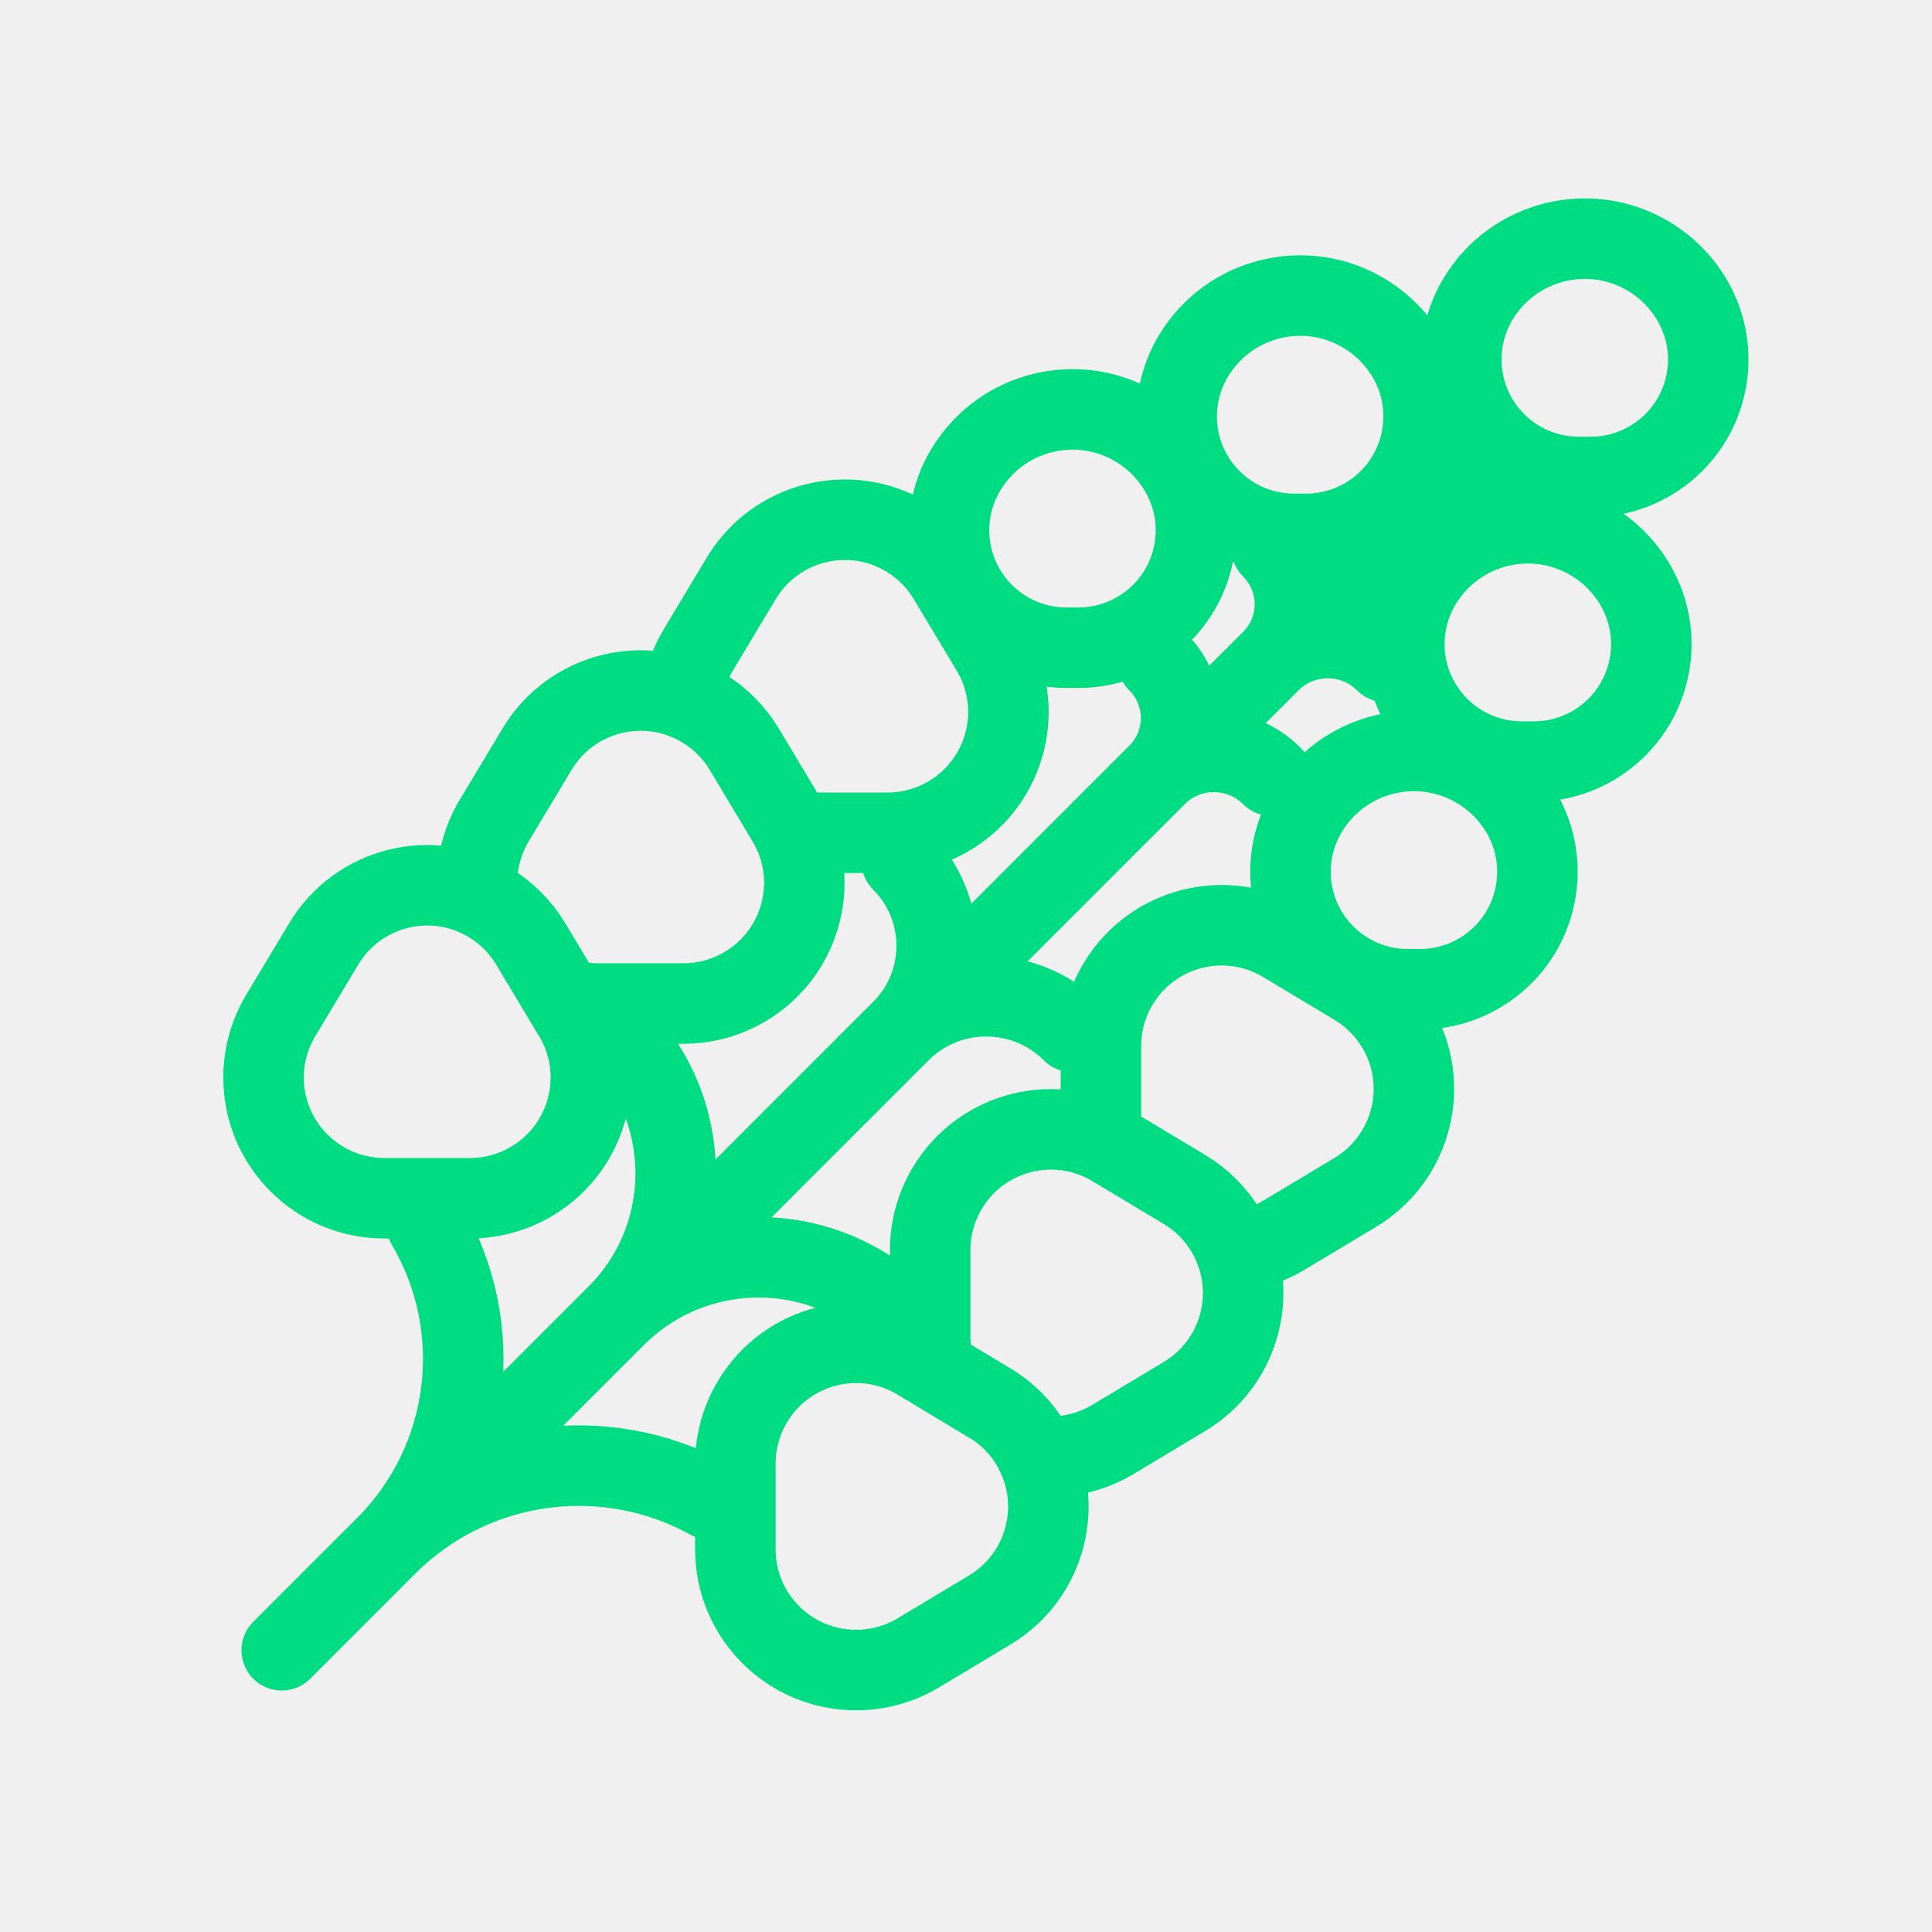
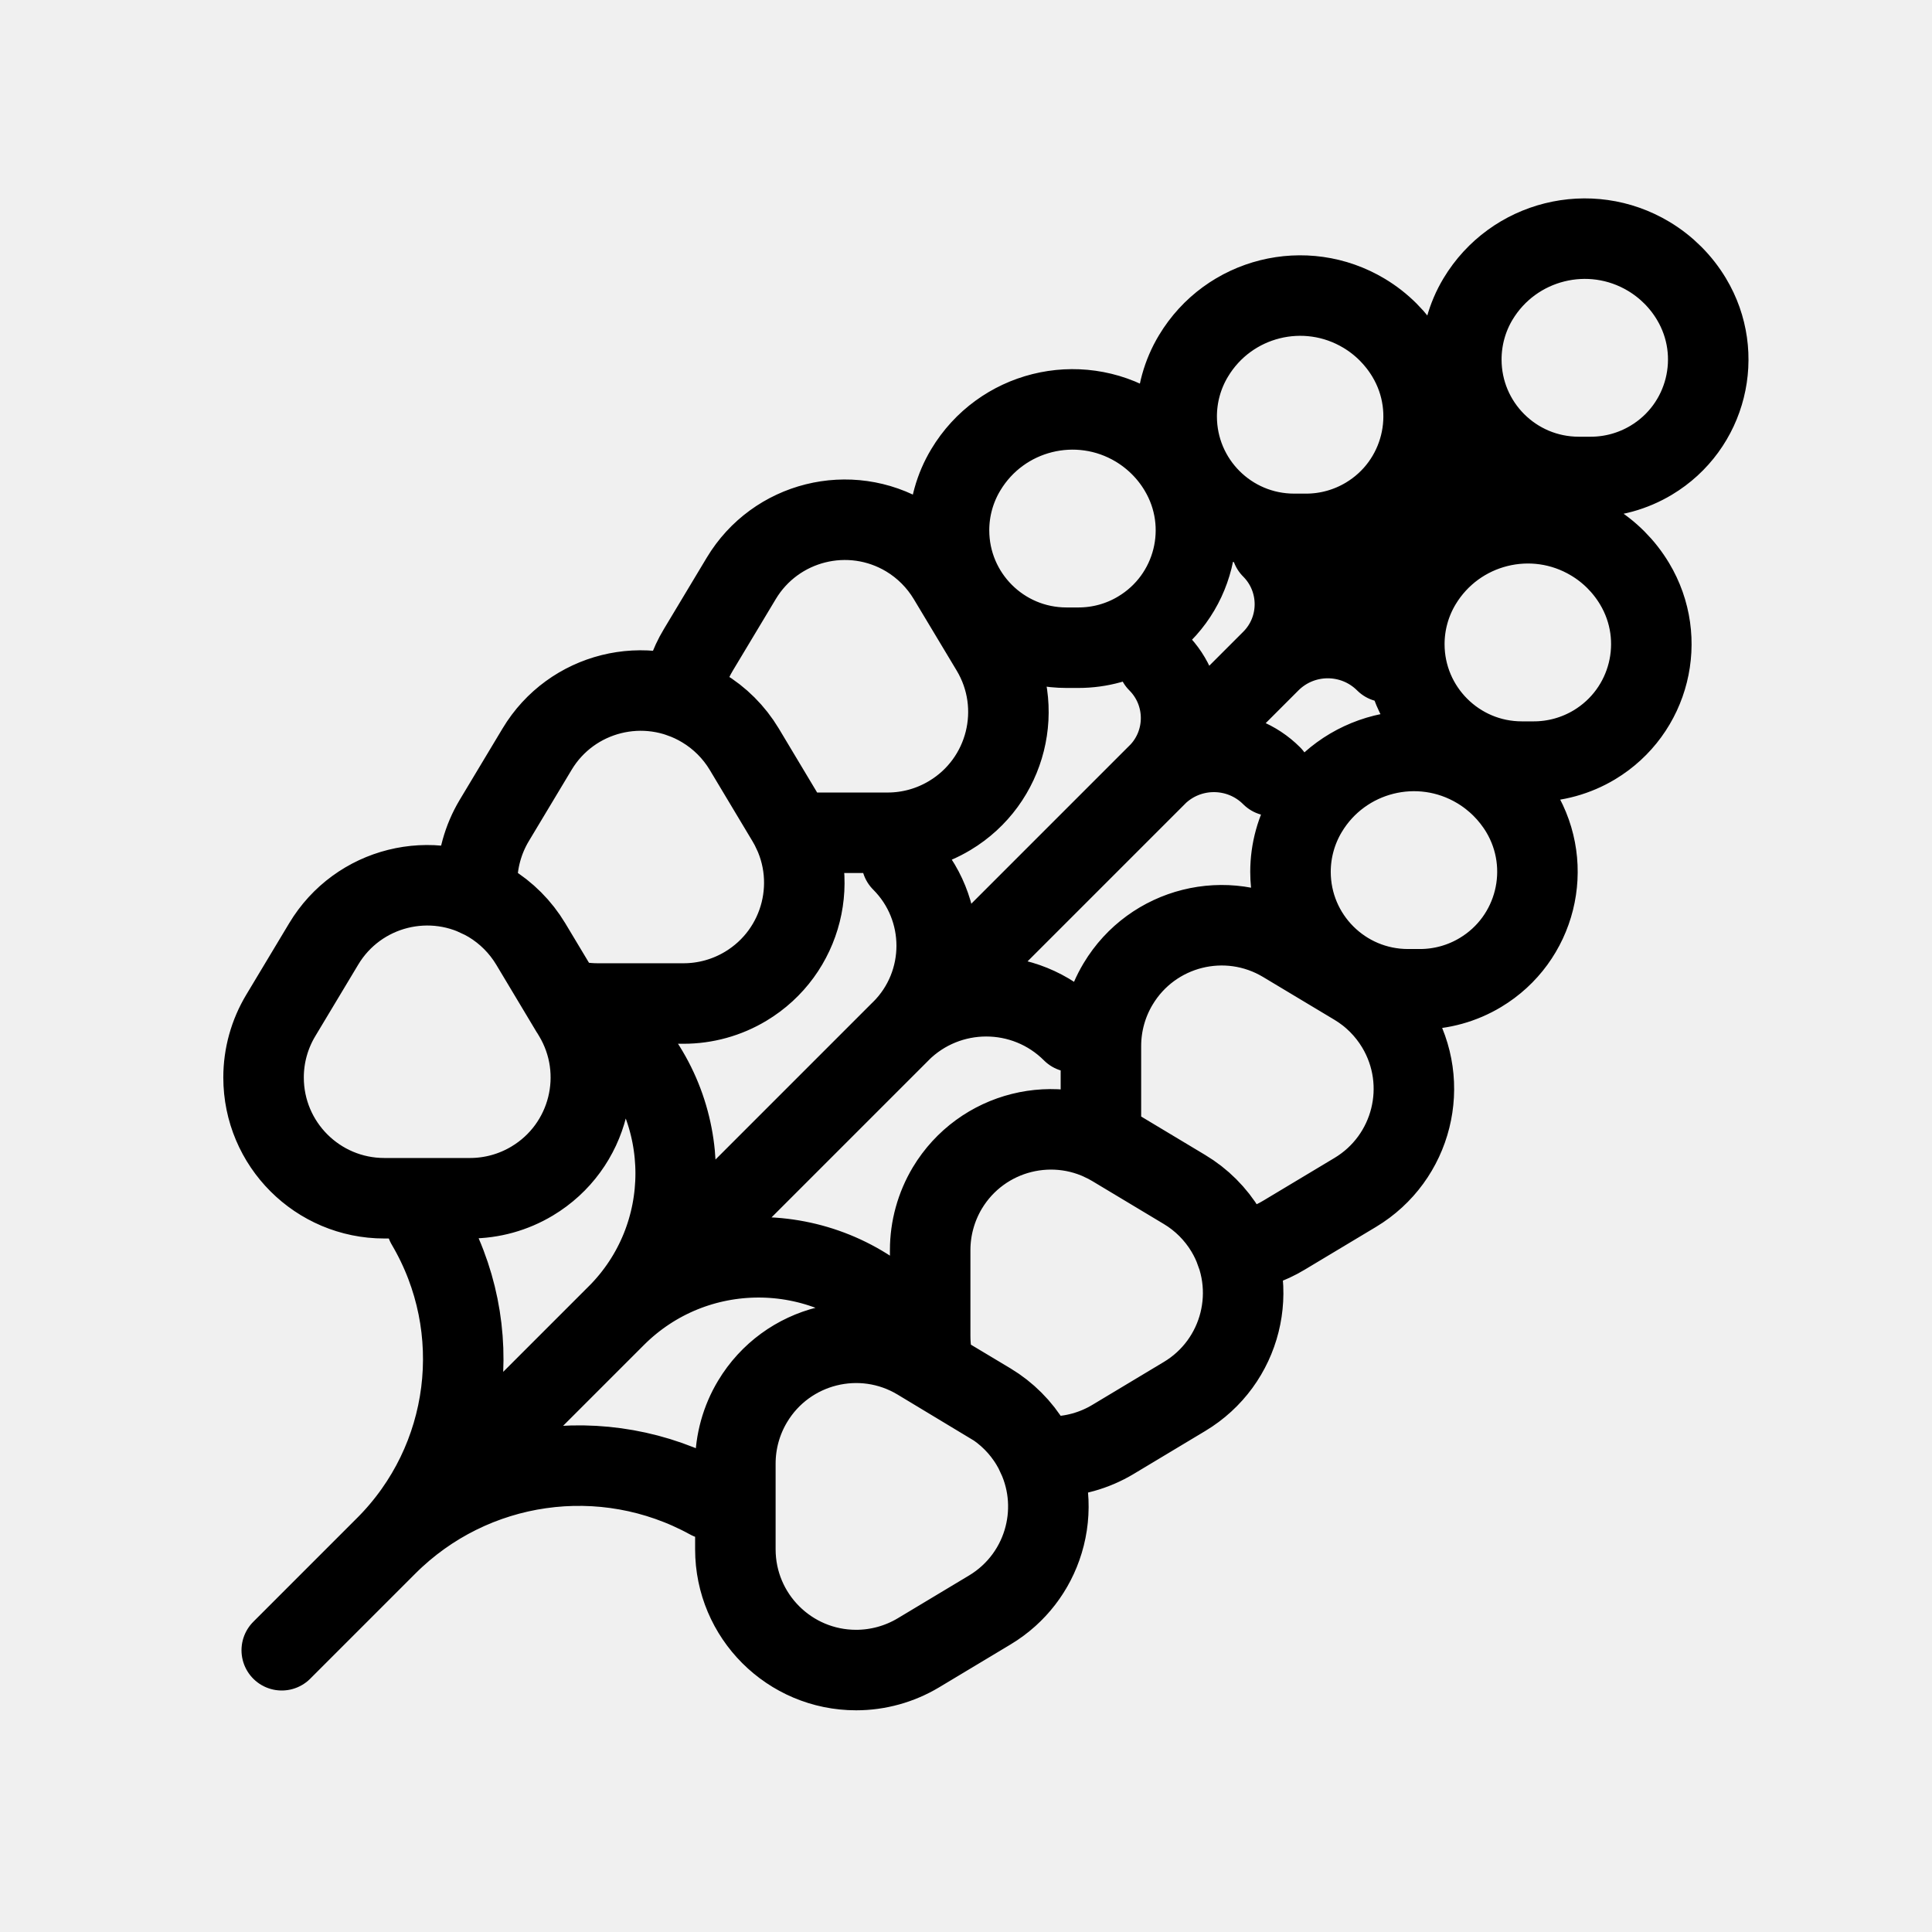
<svg xmlns="http://www.w3.org/2000/svg" width="24" height="24" viewBox="0 0 24 24" fill="none">
  <g clip-path="url(#clip0_1453_7198)">
-     <path d="M3.5 20.5L18.035 5.964M3.5 20.5L4.791 19.209C5.852 18.147 6.061 16.502 5.298 15.209M3.5 20.5L7.666 16.334C8.636 15.364 8.636 13.79 7.666 12.819M3.5 20.5L11.201 12.799C11.781 12.219 11.781 11.278 11.201 10.698M3.5 20.5L15.797 8.202C16.182 7.818 16.182 7.194 15.797 6.809M3.5 20.5L14.383 9.617C14.768 9.232 14.768 8.608 14.383 8.223M3.5 20.5L4.806 19.194C5.866 18.134 7.498 17.901 8.812 18.623M3.5 20.5L7.645 16.355C8.627 15.373 10.219 15.373 11.201 16.355M3.5 20.5L11.18 12.819C11.772 12.228 12.731 12.228 13.322 12.819M3.5 20.5L15.776 8.223C16.173 7.827 16.815 7.827 17.212 8.223M3.5 20.5L14.362 9.637C14.758 9.241 15.401 9.241 15.797 9.637M6.593 11.726L7.126 12.614C7.552 13.324 7.322 14.245 6.611 14.671C6.378 14.811 6.111 14.885 5.839 14.885L4.774 14.885C3.946 14.885 3.274 14.214 3.274 13.385C3.274 13.113 3.348 12.847 3.488 12.614L4.021 11.726C4.447 11.015 5.368 10.785 6.079 11.211M6.593 11.726C6.466 11.515 6.29 11.338 6.079 11.211M6.593 11.726L6.999 12.404C7.134 12.444 7.277 12.466 7.426 12.466L8.491 12.466C8.763 12.466 9.03 12.392 9.263 12.252C9.973 11.826 10.204 10.905 9.777 10.194M6.079 11.211C6.032 11.183 5.984 11.158 5.936 11.136C5.929 11.081 5.926 11.024 5.926 10.966C5.926 10.694 6 10.427 6.139 10.194L6.672 9.306C7.098 8.596 8.02 8.366 8.73 8.792M11.407 16.895L12.295 17.427C12.506 17.554 12.683 17.731 12.809 17.942C13.236 18.652 13.005 19.574 12.295 20M11.407 16.895C10.697 16.468 9.775 16.699 9.349 17.409C9.209 17.642 9.135 17.909 9.135 18.181L9.135 19.246C9.135 20.075 9.807 20.746 10.635 20.746C10.907 20.746 11.174 20.672 11.407 20.533L12.295 20M11.407 16.895L11.616 17.021C11.576 16.886 11.555 16.743 11.555 16.595L11.555 15.529C11.555 15.258 11.629 14.991 11.768 14.758C12.195 14.047 13.116 13.817 13.826 14.243M12.295 20C12.959 19.602 13.203 18.771 12.884 18.085C12.94 18.091 12.997 18.095 13.055 18.095C13.326 18.095 13.593 18.021 13.826 17.881L14.714 17.348C15.425 16.922 15.655 16.001 15.229 15.29M9.777 10.194L9.245 9.306C9.118 9.095 8.941 8.918 8.73 8.792M9.777 10.194C9.806 10.242 9.831 10.29 9.854 10.339L9.961 10.345L11.027 10.345C11.299 10.345 11.565 10.271 11.798 10.131C12.509 9.705 12.739 8.783 12.313 8.073L11.78 7.185C11.653 6.974 11.477 6.797 11.266 6.67C10.555 6.244 9.634 6.475 9.208 7.185L8.675 8.073C8.565 8.255 8.496 8.459 8.473 8.669C8.561 8.701 8.647 8.742 8.73 8.792M15.229 15.29C15.102 15.079 14.925 14.902 14.714 14.776L13.826 14.243M15.229 15.29C15.279 15.373 15.32 15.46 15.352 15.549C15.562 15.524 15.765 15.455 15.948 15.345L16.835 14.813C17.546 14.386 17.776 13.465 17.35 12.755C17.223 12.544 17.047 12.367 16.835 12.24L15.948 11.708C15.237 11.281 14.316 11.512 13.89 12.222C13.75 12.455 13.676 12.722 13.676 12.994L13.676 14.059L13.681 14.166C13.73 14.189 13.779 14.215 13.826 14.243M14.648 5.837C15.063 6.528 14.839 7.424 14.148 7.838C13.921 7.975 13.662 8.046 13.397 8.046L13.248 8.046C12.442 8.046 11.789 7.393 11.789 6.587C11.789 6.323 11.861 6.063 11.997 5.837C12.436 5.104 13.386 4.867 14.118 5.306C14.335 5.437 14.518 5.619 14.648 5.837ZM18.891 10.079C19.305 10.77 19.081 11.667 18.39 12.081C18.164 12.217 17.904 12.289 17.64 12.289L17.49 12.289C16.684 12.289 16.031 11.636 16.031 10.83C16.031 10.566 16.103 10.306 16.239 10.079C16.678 9.347 17.628 9.11 18.36 9.549C18.578 9.68 18.76 9.862 18.891 10.079ZM17.477 4.423C17.891 5.113 17.667 6.01 16.976 6.424C16.749 6.56 16.49 6.632 16.226 6.632L16.076 6.632C15.27 6.632 14.617 5.979 14.617 5.173C14.617 4.909 14.689 4.649 14.825 4.423C15.264 3.69 16.214 3.453 16.946 3.892C17.164 4.023 17.346 4.205 17.477 4.423ZM20.305 7.251C20.72 7.942 20.496 8.838 19.805 9.253C19.578 9.389 19.318 9.461 19.054 9.461L18.904 9.461C18.099 9.461 17.445 8.807 17.445 8.002C17.445 7.737 17.517 7.478 17.653 7.251C18.093 6.519 19.043 6.281 19.775 6.721C19.992 6.851 20.174 7.033 20.305 7.251ZM21.012 3.715C21.427 4.406 21.203 5.303 20.512 5.717C20.285 5.853 20.026 5.925 19.761 5.925L19.612 5.925C18.806 5.925 18.153 5.272 18.153 4.466C18.153 4.202 18.224 3.942 18.36 3.715C18.8 2.983 19.75 2.746 20.482 3.185C20.7 3.316 20.882 3.498 21.012 3.715Z" stroke="#00dc82" stroke-linecap="round" />
+     <path d="M3.5 20.5L18.035 5.964M3.5 20.5L4.791 19.209C5.852 18.147 6.061 16.502 5.298 15.209M3.5 20.5L7.666 16.334C8.636 15.364 8.636 13.79 7.666 12.819M3.5 20.5L11.201 12.799C11.781 12.219 11.781 11.278 11.201 10.698M3.5 20.5L15.797 8.202C16.182 7.818 16.182 7.194 15.797 6.809M3.5 20.5L14.383 9.617C14.768 9.232 14.768 8.608 14.383 8.223M3.5 20.5L4.806 19.194C5.866 18.134 7.498 17.901 8.812 18.623M3.5 20.5L7.645 16.355C8.627 15.373 10.219 15.373 11.201 16.355M3.5 20.5L11.18 12.819C11.772 12.228 12.731 12.228 13.322 12.819M3.5 20.5L15.776 8.223C16.173 7.827 16.815 7.827 17.212 8.223M3.5 20.5L14.362 9.637C14.758 9.241 15.401 9.241 15.797 9.637M6.593 11.726L7.126 12.614C7.552 13.324 7.322 14.245 6.611 14.671C6.378 14.811 6.111 14.885 5.839 14.885L4.774 14.885C3.946 14.885 3.274 14.214 3.274 13.385C3.274 13.113 3.348 12.847 3.488 12.614L4.021 11.726C4.447 11.015 5.368 10.785 6.079 11.211M6.593 11.726C6.466 11.515 6.29 11.338 6.079 11.211M6.593 11.726L6.999 12.404C7.134 12.444 7.277 12.466 7.426 12.466L8.491 12.466C8.763 12.466 9.03 12.392 9.263 12.252C9.973 11.826 10.204 10.905 9.777 10.194M6.079 11.211C6.032 11.183 5.984 11.158 5.936 11.136C5.929 11.081 5.926 11.024 5.926 10.966C5.926 10.694 6 10.427 6.139 10.194L6.672 9.306C7.098 8.596 8.02 8.366 8.73 8.792M11.407 16.895L12.295 17.427C12.506 17.554 12.683 17.731 12.809 17.942C13.236 18.652 13.005 19.574 12.295 20M11.407 16.895C10.697 16.468 9.775 16.699 9.349 17.409C9.209 17.642 9.135 17.909 9.135 18.181L9.135 19.246C9.135 20.075 9.807 20.746 10.635 20.746C10.907 20.746 11.174 20.672 11.407 20.533L12.295 20M11.407 16.895L11.616 17.021C11.576 16.886 11.555 16.743 11.555 16.595L11.555 15.529C11.555 15.258 11.629 14.991 11.768 14.758C12.195 14.047 13.116 13.817 13.826 14.243M12.295 20C12.959 19.602 13.203 18.771 12.884 18.085C12.94 18.091 12.997 18.095 13.055 18.095C13.326 18.095 13.593 18.021 13.826 17.881L14.714 17.348C15.425 16.922 15.655 16.001 15.229 15.29M9.777 10.194L9.245 9.306C9.118 9.095 8.941 8.918 8.73 8.792M9.777 10.194C9.806 10.242 9.831 10.29 9.854 10.339L9.961 10.345L11.027 10.345C11.299 10.345 11.565 10.271 11.798 10.131C12.509 9.705 12.739 8.783 12.313 8.073L11.78 7.185C11.653 6.974 11.477 6.797 11.266 6.67C10.555 6.244 9.634 6.475 9.208 7.185L8.675 8.073C8.565 8.255 8.496 8.459 8.473 8.669C8.561 8.701 8.647 8.742 8.73 8.792M15.229 15.29C15.102 15.079 14.925 14.902 14.714 14.776L13.826 14.243M15.229 15.29C15.279 15.373 15.32 15.46 15.352 15.549C15.562 15.524 15.765 15.455 15.948 15.345L16.835 14.813C17.546 14.386 17.776 13.465 17.35 12.755C17.223 12.544 17.047 12.367 16.835 12.24L15.948 11.708C15.237 11.281 14.316 11.512 13.89 12.222C13.75 12.455 13.676 12.722 13.676 12.994L13.676 14.059L13.681 14.166C13.73 14.189 13.779 14.215 13.826 14.243M14.648 5.837C15.063 6.528 14.839 7.424 14.148 7.838C13.921 7.975 13.662 8.046 13.397 8.046L13.248 8.046C12.442 8.046 11.789 7.393 11.789 6.587C11.789 6.323 11.861 6.063 11.997 5.837C12.436 5.104 13.386 4.867 14.118 5.306C14.335 5.437 14.518 5.619 14.648 5.837ZM18.891 10.079C19.305 10.77 19.081 11.667 18.39 12.081C18.164 12.217 17.904 12.289 17.64 12.289L17.49 12.289C16.684 12.289 16.031 11.636 16.031 10.83C16.031 10.566 16.103 10.306 16.239 10.079C16.678 9.347 17.628 9.11 18.36 9.549C18.578 9.68 18.76 9.862 18.891 10.079ZM17.477 4.423C17.891 5.113 17.667 6.01 16.976 6.424C16.749 6.56 16.49 6.632 16.226 6.632L16.076 6.632C15.27 6.632 14.617 5.979 14.617 5.173C14.617 4.909 14.689 4.649 14.825 4.423C15.264 3.69 16.214 3.453 16.946 3.892C17.164 4.023 17.346 4.205 17.477 4.423ZM20.305 7.251C20.72 7.942 20.496 8.838 19.805 9.253C19.578 9.389 19.318 9.461 19.054 9.461L18.904 9.461C18.099 9.461 17.445 8.807 17.445 8.002C17.445 7.737 17.517 7.478 17.653 7.251C18.093 6.519 19.043 6.281 19.775 6.721C19.992 6.851 20.174 7.033 20.305 7.251ZM21.012 3.715C21.427 4.406 21.203 5.303 20.512 5.717C20.285 5.853 20.026 5.925 19.761 5.925L19.612 5.925C18.806 5.925 18.153 5.272 18.153 4.466C18.153 4.202 18.224 3.942 18.36 3.715C18.8 2.983 19.75 2.746 20.482 3.185C20.7 3.316 20.882 3.498 21.012 3.715Z" stroke="currentColor" stroke-linecap="round" />
  </g>
  <defs>
    <clipPath id="clip0_1453_7198">
      <rect width="24" height="24" fill="white" />
    </clipPath>
  </defs>
</svg>
